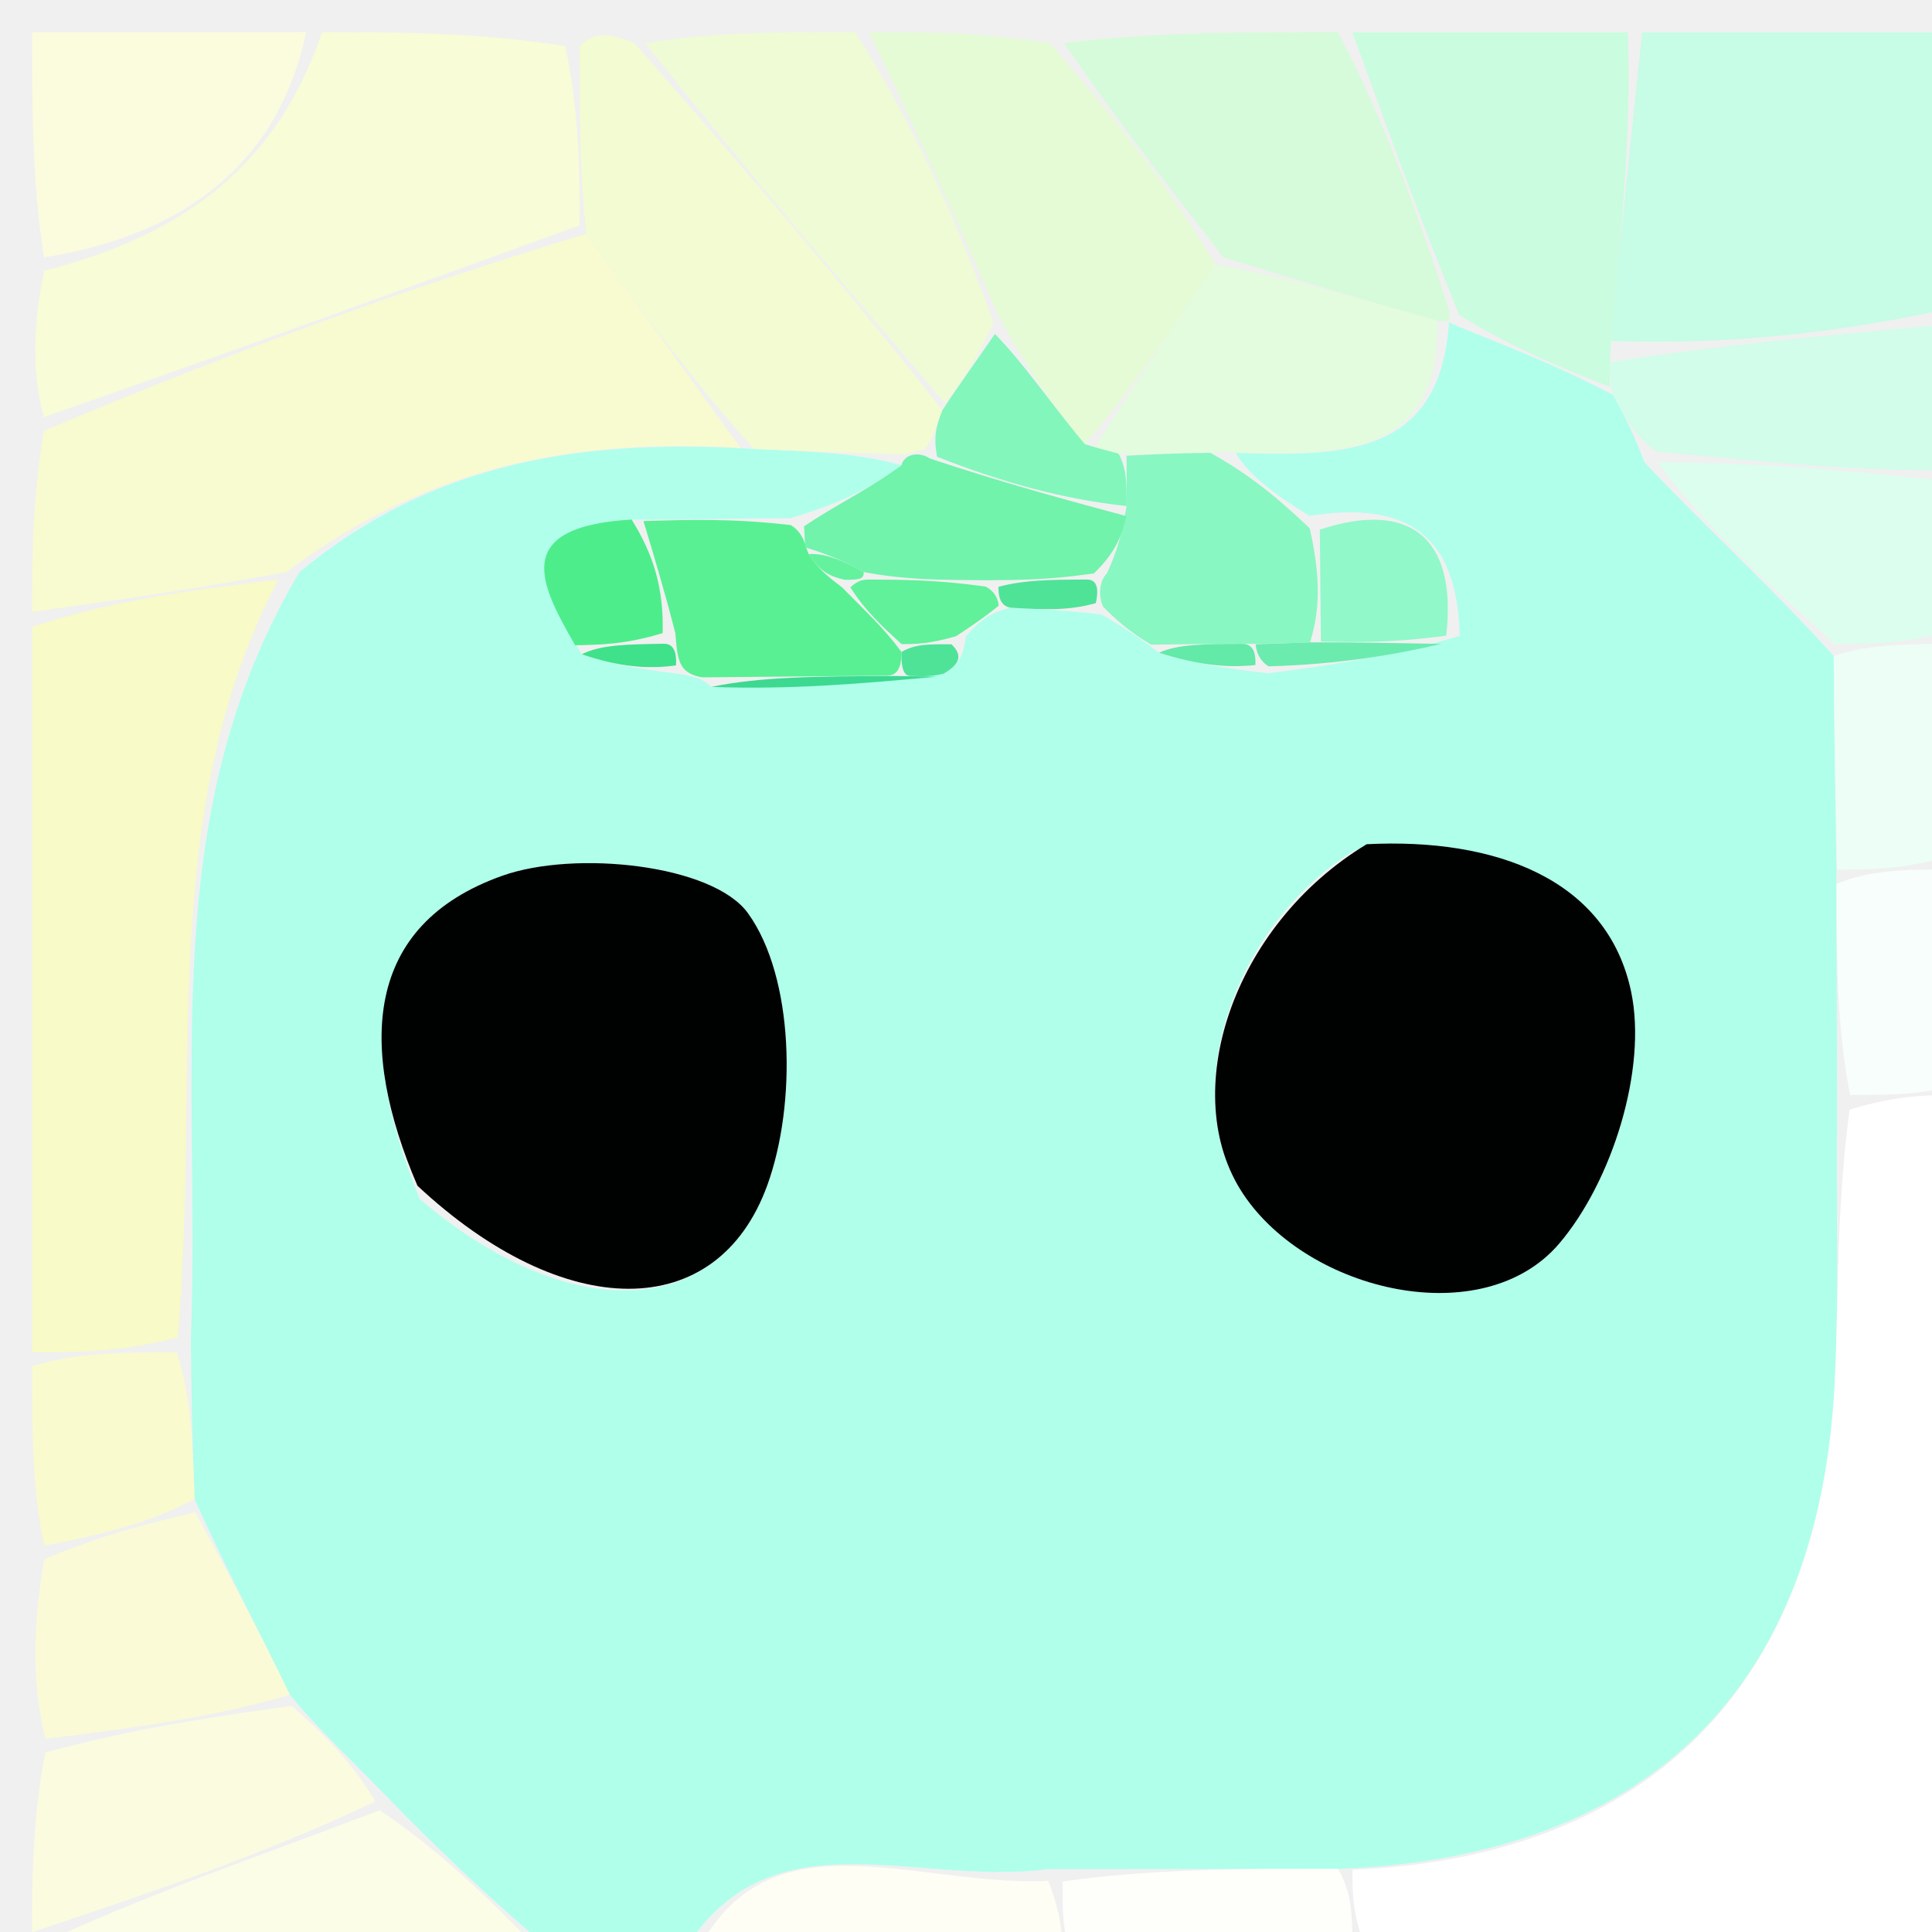
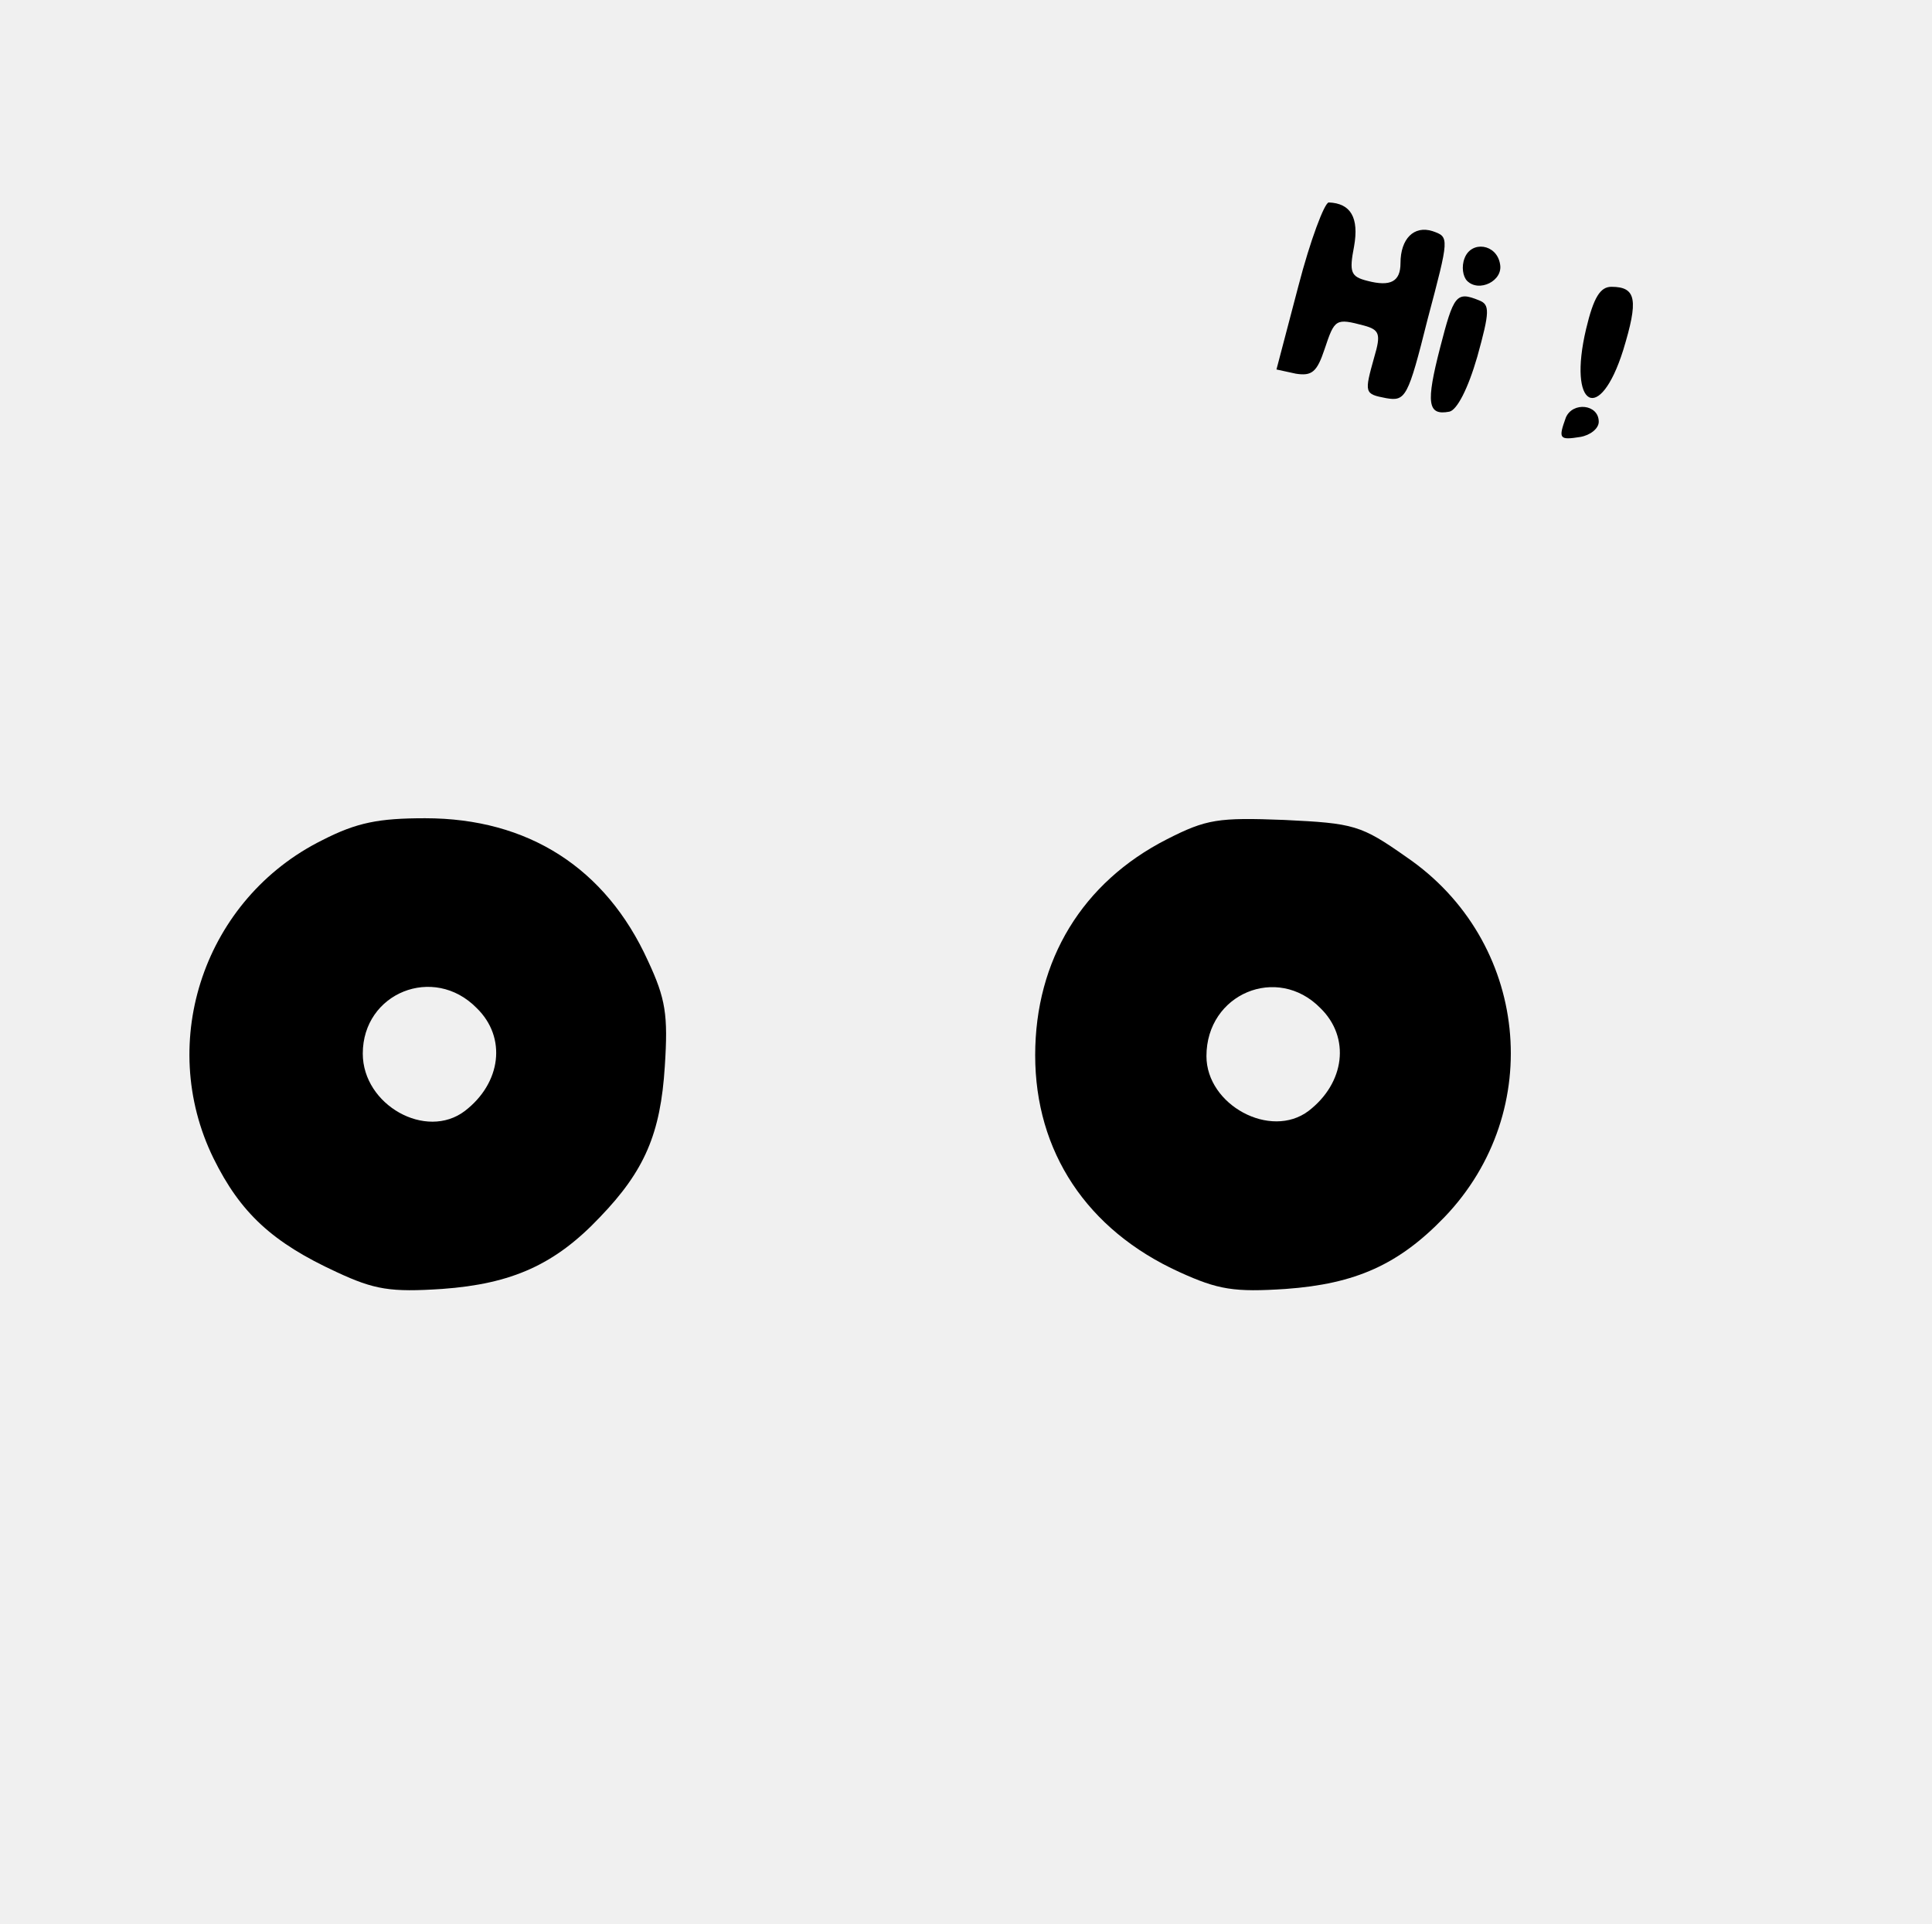
- <svg xmlns="http://www.w3.org/2000/svg" version="1.1" id="Layer_1" x="0px" y="0px" width="100%" viewBox="0 0 60 60" enable-background="new 0 0 60 60" xml:space="preserve">
-   <path fill="#AFFFEB" opacity="1" stroke="none" d=" M21,61  C19.933,61 18.866,61 17.264,60.705  C15.165,58.923 13.602,57.436 11.897,55.678  C10.857,54.597 9.959,53.787 9.001,52.634  C7.982,50.516 7.023,48.741 6.041,46.552  C5.978,44.758 5.938,43.377 5.93,41.53  C6.23,33.272 4.844,25.259 9.305,17.761  C13.493,14.312 18.111,13.623 23.414,13.942  C25.25,14.023 26.663,14.069 27.994,14.451  C26.925,15.235 25.938,15.685 24.539,16.092  C22.745,16.095 21.364,16.139 19.615,16.134  C15.803,16.358 16.805,18.189 18.067,20.319  C19.175,20.696 20.078,20.793 21.189,20.944  C21.397,20.998 21.825,21.036 22.09,21.333  C24.598,21.426 26.841,21.221 29.298,20.925  C29.8,20.634 29.915,20.361 29.994,19.765  C30.425,19.28 30.719,19.046 31.381,18.871  C32.493,18.944 33.236,18.957 34.21,19.086  C34.874,19.474 35.309,19.747 35.996,20.272  C37.159,20.639 38.071,20.753 39.389,20.909  C41.589,20.636 43.381,20.321 45.334,19.749  C45.263,16.674 43.76,15.53 40.668,16.02  C39.556,15.347 38.759,14.719 38.375,14.066  C41.83,14.188 44.725,14.109 45,10.004  C45.005,10.01 45.024,10.021 45.331,10.158  C47.09,10.868 48.54,11.442 50.106,12.273  C50.492,13.023 50.762,13.516 51.064,14.351  C53.057,16.462 55.018,18.233 56.947,20.372  C56.96,22.831 57.007,24.922 57.034,27.449  C57.033,29.926 57.051,31.967 57.051,34.469  C57.021,37.595 57.11,40.264 56.98,42.923  C56.517,52.357 51.215,57.681 41.553,58.041  C38.403,58.031 35.702,58.048 32.553,58.045  C28.297,58.619 23.653,56.092 21,61 M42.081,26.399  C38.253,28.747 36.549,33.994 38.611,37.085  C40.645,40.135 46.064,41.385 48.42,38.623  C50.064,36.694 51.162,33.202 50.656,30.797  C49.919,27.295 46.432,26.014 42.081,26.399 M13.032,37.232  C17.509,41.07 22.268,41.118 23.831,36.804  C24.745,34.281 24.667,30.356 23.23,28.362  C22.136,26.843 17.857,26.397 15.605,27.195  C11.275,28.73 11.126,32.533 13.032,37.232 z" />
-   <path fill="#FFFFFF" opacity="1" stroke="none" d=" M42.001,58.069  C51.215,57.681 56.517,52.357 56.98,42.923  C57.11,40.264 57.021,37.595 57.44,34.466  C58.899,34.001 59.949,34.001 61,34  C61,42.913 61,51.826 61,61  C54.982,61 48.96,61 42.469,60.632  C42,59.533 42.001,58.801 42.001,58.069 z" />
-   <path fill="#F8FBCF" opacity="1" stroke="none" d=" M22.99,13.908  C18.111,13.623 13.493,14.312 8.892,17.764  C5.818,18.334 3.409,18.667 1,19  C1,17.286 1,15.571 1.36,13.384  C7.146,10.94 12.573,8.97 18.206,7.263  C19.938,9.654 21.464,11.781 22.99,13.908 z" />
-   <path fill="#F8FAC7" opacity="1" stroke="none" d=" M1,19.469  C3.409,18.667 5.818,18.334 8.64,17.999  C4.844,25.259 6.23,33.272 5.524,41.531  C3.725,41.999 2.362,42 1,42  C1,34.646 1,27.291 1,19.469 z" />
-   <path fill="#C7FCE6" opacity="1" stroke="none" d=" M51,1  C54.246,1 57.493,1 61,1  C61,3.67 61,6.344 60.594,9.568  C56.792,10.412 53.397,10.706 50.014,10.588  C50.351,7.118 50.675,4.059 51,1 z" />
-   <path fill="#F8FCD7" opacity="1" stroke="none" d=" M18,7  C12.573,8.97 7.146,10.94 1.36,12.955  C1,11.611 1,10.222 1.37,8.409  C5.857,7.27 8.654,4.993 10,1  C12.371,1 14.741,1 17.556,1.428  C18,3.571 18,5.286 18,7 z" />
-   <path fill="#E5FBD6" opacity="1" stroke="none" d=" M27,1  C28.714,1 30.429,1 32.613,1.339  C34.722,3.785 36.361,5.892 37.752,8.22  C36.335,10.259 35.166,12.079 33.692,13.794  C32.601,12.499 31.817,11.306 30.984,9.757  C29.625,6.599 28.312,3.8 27,1 z" />
-   <path fill="#CAFCDF" opacity="1" stroke="none" d=" M50.55,1  C50.675,4.059 50.351,7.118 50.012,10.842  C49.996,11.677 49.993,11.847 49.991,12.016  C48.54,11.442 47.09,10.868 45.316,9.783  C43.995,6.515 42.998,3.757 42,1  C44.7,1 47.4,1 50.55,1 z" />
-   <path fill="#F3FBD2" opacity="1" stroke="none" d=" M18.206,7.263  C18,5.286 18,3.571 18,1.428  C18.444,1 18.889,1 19.709,1.343  C23.174,5.298 26.262,8.91 29.266,12.741  C29.063,13.26 28.989,13.57 28.736,13.945  C28.516,13.999 28.076,14.116 28.076,14.116  C26.663,14.069 25.25,14.023 23.414,13.942  C21.464,11.781 19.938,9.654 18.206,7.263 z" />
-   <path fill="#D6FBDA" opacity="1" stroke="none" d=" M41.55,1  C42.998,3.757 43.995,6.515 45.008,9.647  C45.024,10.021 45.005,10.01 44.638,9.959  C42.18,9.272 40.091,8.636 38.001,8  C36.361,5.892 34.722,3.785 33.041,1.339  C35.7,1 38.4,1 41.55,1 z" />
-   <path fill="#EEFBD5" opacity="1" stroke="none" d=" M29.351,12.523  C26.262,8.91 23.174,5.298 20.042,1.343  C22.042,1 24.083,1 26.562,1  C28.312,3.8 29.625,6.599 30.85,10.014  C30.292,11.26 29.822,11.891 29.351,12.523 z" />
-   <path fill="#FBFCDF" opacity="1" stroke="none" d=" M9.06,52.977  C9.959,53.787 10.857,54.597 11.65,55.948  C8.03,57.659 4.515,58.83 1,60  C1,58.286 1,56.571 1.408,54.427  C4.231,53.657 6.646,53.317 9.06,52.977 z" />
-   <path fill="#FBFCDE" opacity="1" stroke="none" d=" M9.509,1  C8.654,4.993 5.857,7.27 1.37,7.992  C1,5.739 1,3.478 1,1  C3.671,1 6.344,1 9.509,1 z" />
-   <path fill="#FCFDE7" opacity="1" stroke="none" d=" M1,60.5  C4.515,58.83 8.03,57.659 11.791,56.219  C13.602,57.436 15.165,58.923 16.864,60.705  C11.667,61 6.333,61 1,60.5 z" />
-   <path fill="#DBFEEE" opacity="1" stroke="none" d=" M56.98,20.003  C55.018,18.233 53.057,16.462 51.472,14.361  C54.899,14.353 57.95,14.676 61,15  C61,16.389 61,17.778 60.598,19.584  C59.124,20.001 58.052,20.002 56.98,20.003 z" />
-   <path fill="#D1FDEA" opacity="1" stroke="none" d=" M61,14.583  C57.95,14.676 54.899,14.353 51.441,14.02  C50.762,13.516 50.492,13.023 50.106,12.273  C49.993,11.847 49.996,11.677 50,11.254  C53.397,10.706 56.792,10.412 60.594,10.059  C61,11.389 61,12.778 61,14.583 z" />
-   <path fill="#FAFBD6" opacity="1" stroke="none" d=" M9.001,52.634  C6.646,53.317 4.231,53.657 1.408,53.998  C1,52.286 1,50.571 1.376,48.428  C3.189,47.654 4.626,47.31 6.063,46.965  C7.023,48.741 7.982,50.516 9.001,52.634 z" />
-   <path fill="#FEFEF5" opacity="1" stroke="none" d=" M21.461,61  C23.653,56.092 28.297,58.619 32.553,58.41  C33,59.53 33,60.265 33,61  C29.307,61 25.614,61 21.461,61 z" />
-   <path fill="#ECFEF6" opacity="1" stroke="none" d=" M56.947,20.372  C58.052,20.002 59.124,20.001 60.598,20  C61,22.042 61,24.083 60.604,26.563  C59.156,27.004 58.105,27.009 57.053,27.013  C57.007,24.922 56.96,22.831 56.947,20.372 z" />
-   <path fill="#F9FACE" opacity="1" stroke="none" d=" M6.041,46.552  C4.626,47.31 3.189,47.654 1.376,48  C1,46.286 1,44.571 1,42.428  C2.362,42 3.725,41.999 5.493,41.998  C5.938,43.377 5.978,44.758 6.041,46.552 z" />
-   <path fill="#F8FEFB" opacity="1" stroke="none" d=" M57.034,27.449  C58.105,27.009 59.156,27.004 60.604,27  C61,29.042 61,31.083 61,33.563  C59.949,34.001 58.899,34.001 57.458,34.005  C57.051,31.967 57.033,29.926 57.034,27.449 z" />
-   <path fill="#FEFFFA" opacity="1" stroke="none" d=" M33.449,61  C33,60.265 33,59.53 33.001,58.43  C35.702,58.048 38.403,58.031 41.553,58.041  C42.001,58.801 42,59.533 42,60.632  C39.299,61 36.599,61 33.449,61 z" />
-   <path fill="#000202" opacity="1" stroke="none" d=" M42.444,26.218  C46.432,26.014 49.919,27.295 50.656,30.797  C51.162,33.202 50.064,36.694 48.42,38.623  C46.064,41.385 40.645,40.135 38.611,37.085  C36.549,33.994 38.253,28.747 42.444,26.218 z" />
-   <path fill="#000202" opacity="1" stroke="none" d=" M12.964,36.824  C11.126,32.533 11.275,28.73 15.605,27.195  C17.857,26.397 22.136,26.843 23.23,28.362  C24.667,30.356 24.745,34.281 23.831,36.804  C22.268,41.118 17.509,41.07 12.964,36.824 z" />
-   <path fill="#E2FCDD" opacity="1" stroke="none" d=" M37.752,8.22  C40.091,8.636 42.18,9.272 44.632,9.953  C44.725,14.109 41.83,14.188 38.003,14.039  C36.475,14.075 35.731,14.114 34.74,14.088  C34.328,13.981 34.163,13.94 33.998,13.898  C35.166,12.079 36.335,10.259 37.752,8.22 z" />
-   <path fill="#89F7C1" opacity="1" stroke="none" d=" M34.987,14.153  C35.731,14.114 36.475,14.075 37.591,14.063  C38.759,14.719 39.556,15.347 40.673,16.404  C41.003,17.864 41.013,18.894 40.685,19.948  C39.898,19.983 39.448,19.994 38.593,19.997  C37.374,19.999 36.559,20.009 35.744,20.02  C35.309,19.747 34.874,19.474 34.262,18.846  C34.085,18.49 34.164,18.005 34.37,17.816  C34.71,17.095 34.846,16.562 34.987,15.715  C34.991,14.986 34.989,14.569 34.987,14.153 z" />
-   <path fill="#59F094" opacity="1" stroke="none" d=" M19.983,16.183  C21.364,16.139 22.745,16.095 24.556,16.307  C24.987,16.563 25.004,16.995 25.118,17.209  C25.431,17.688 25.683,17.884 26.156,18.245  C26.881,18.986 27.44,19.494 27.997,20.247  C27.994,20.492 27.986,20.982 27.548,20.983  C25.349,21.002 23.587,21.019 21.825,21.036  C21.825,21.036 21.397,20.998 21.201,20.719  C21.005,20.439 21.01,19.987 20.972,19.657  C20.617,18.279 20.3,17.231 19.983,16.183 z" />
-   <path fill="#71F3AB" opacity="1" stroke="none" d=" M25.004,16.995  C25.004,16.995 24.987,16.563 24.969,16.348  C25.938,15.685 26.925,15.235 27.994,14.451  C28.076,14.116 28.516,13.999 28.881,14.24  C31.158,14.997 33.069,15.513 34.981,16.029  C34.846,16.562 34.71,17.095 33.972,17.809  C32.582,18.002 31.795,18.014 30.608,18.021  C29.139,18.01 28.071,18.004 26.824,17.765  C26.098,17.353 25.551,17.174 25.004,16.995 z" />
-   <path fill="#91F8C9" opacity="1" stroke="none" d=" M41.022,19.925  C41.013,18.894 41.003,17.864 40.988,16.448  C43.76,15.53 45.263,16.674 44.914,19.741  C43.23,19.968 42.126,19.947 41.022,19.925 z" />
-   <path fill="#4EED8C" opacity="1" stroke="none" d=" M19.615,16.134  C20.3,17.231 20.617,18.279 20.579,19.662  C19.436,20.011 18.649,20.025 17.861,20.039  C16.805,18.189 15.803,16.358 19.615,16.134 z" />
-   <path fill="#3CD991" opacity="1" stroke="none" d=" M22.09,21.333  C23.587,21.019 25.349,21.002 27.823,20.994  C28.717,21.007 28.9,21.011 29.083,21.016  C26.841,21.221 24.598,21.426 22.09,21.333 z" />
-   <path fill="#60F19A" opacity="1" stroke="none" d=" M27.003,17.998  C28.071,18.004 29.139,18.01 30.608,18.217  C31.009,18.419 31.014,18.811 31.014,18.811  C30.719,19.046 30.425,19.28 29.686,19.76  C28.827,20.004 28.413,20.003 27.999,20.003  C27.44,19.494 26.881,18.986 26.409,18.241  C26.665,18.002 26.834,18 27.003,17.998 z" />
-   <path fill="#6CEBAF" opacity="1" stroke="none" d=" M40.685,19.948  C42.126,19.947 43.23,19.968 44.754,19.998  C43.381,20.321 41.589,20.636 39.395,20.694  C38.993,20.437 38.998,20.006 38.998,20.006  C39.448,19.994 39.898,19.983 40.685,19.948 z" />
-   <path fill="#63E9A8" opacity="1" stroke="none" d=" M38.593,19.997  C38.998,20.006 38.993,20.437 38.988,20.652  C38.071,20.753 37.159,20.639 35.996,20.272  C36.559,20.009 37.374,19.999 38.593,19.997 z" />
-   <path fill="#3FE18A" opacity="1" stroke="none" d=" M18.067,20.319  C18.649,20.025 19.436,20.011 20.616,19.992  C21.01,19.987 21.005,20.439 20.993,20.664  C20.078,20.793 19.175,20.696 18.067,20.319 z" />
-   <path fill="#4FE398" opacity="1" stroke="none" d=" M31.381,18.871  C31.014,18.811 31.009,18.419 31.009,18.223  C31.795,18.014 32.582,18.002 33.766,17.998  C34.164,18.005 34.085,18.49 34.032,18.73  C33.236,18.957 32.493,18.944 31.381,18.871 z" />
-   <path fill="#4FE398" opacity="1" stroke="none" d=" M27.997,20.247  C28.413,20.003 28.827,20.004 29.549,20.009  C29.915,20.361 29.8,20.634 29.298,20.925  C28.9,21.011 28.717,21.007 28.26,20.992  C27.986,20.982 27.994,20.492 27.997,20.247 z" />
-   <path fill="#83F6BC" opacity="1" stroke="none" d=" M34.987,15.715  C33.069,15.513 31.158,14.997 29.102,14.186  C28.989,13.57 29.063,13.26 29.266,12.741  C29.822,11.891 30.292,11.26 30.897,10.371  C31.817,11.306 32.601,12.499 33.692,13.794  C34.163,13.94 34.328,13.981 34.74,14.088  C34.989,14.569 34.991,14.986 34.987,15.715 z" />
-   <path fill="#65F29F" opacity="1" stroke="none" d=" M26.824,17.765  C26.834,18 26.665,18.002 26.243,18.008  C25.683,17.884 25.431,17.688 25.118,17.209  C25.551,17.174 26.098,17.353 26.824,17.765 z" />
+ <svg xmlns="http://www.w3.org/2000/svg" version="1.0" width="229pt" height="228pt" viewBox="0 0 229 228" preserveAspectRatio="xMidYMid meet">
+   <g transform="translate(0,228) scale(0.1,-0.1)" fill="#000000" stroke="none">
+     <path d="M1539 1941 l-26 -99 23 -5 c19 -3 25 2 34 29 12 36 13 37 47 28 18 -5 20 -10 12 -37 -12 -43 -12 -44 14 -49 23 -4 26 1 49 93 26 98 26 98 6 105 -22 7 -38 -9 -38 -38 0 -22 -12 -28 -39 -21 -20 5 -22 10 -16 41 6 34 -4 51 -30 52 -5 0 -22 -45 -36 -99z" />
+     <path d="M1736 1974 c-4 -10 -2 -22 3 -27 14 -14 43 0 39 20 -4 24 -34 28 -42 7z" />
+     <path d="M1880 1890 c-22 -93 16 -114 44 -25 18 59 16 75 -14 75 -13 0 -21 -12 -30 -50z" />
+     <path d="M1707 1868 c-17 -66 -15 -81 11 -76 9 2 22 27 33 65 15 54 15 62 2 67 -27 11 -30 6 -46 -56z" />
+     <path d="M1856 1785 c-9 -25 -8 -27 17 -23 12 2 22 10 22 18 0 21 -31 24 -39 5z" />
+     <path d="M382 1284 c-139 -69 -197 -238 -129 -377 32 -65 70 -100 146 -135 45 -21 64 -24 125 -20 83 6 134 29 187 85 53 55 72 99 77 179 4 61 1 80 -20 125 -50 110 -142 169 -264 169 -55 0 -81 -5 -122 -26z m183 -199 c36 -35 29 -89 -14 -122 -46 -35 -121 7 -121 68 0 72 84 106 135 54z" />
+     <path d="M1383 1285 c-100 -51 -156 -143 -156 -256 0 -114 61 -207 171 -257 46 -21 65 -24 126 -20 83 6 134 29 188 85 121 126 100 328 -45 427 -54 38 -62 40 -145 44 -78 3 -92 1 -139 -23z m182 -200 c36 -35 29 -89 -14 -122 -45 -34 -121 7 -121 65 0 74 84 109 135 57z" />
+   </g>
</svg>
